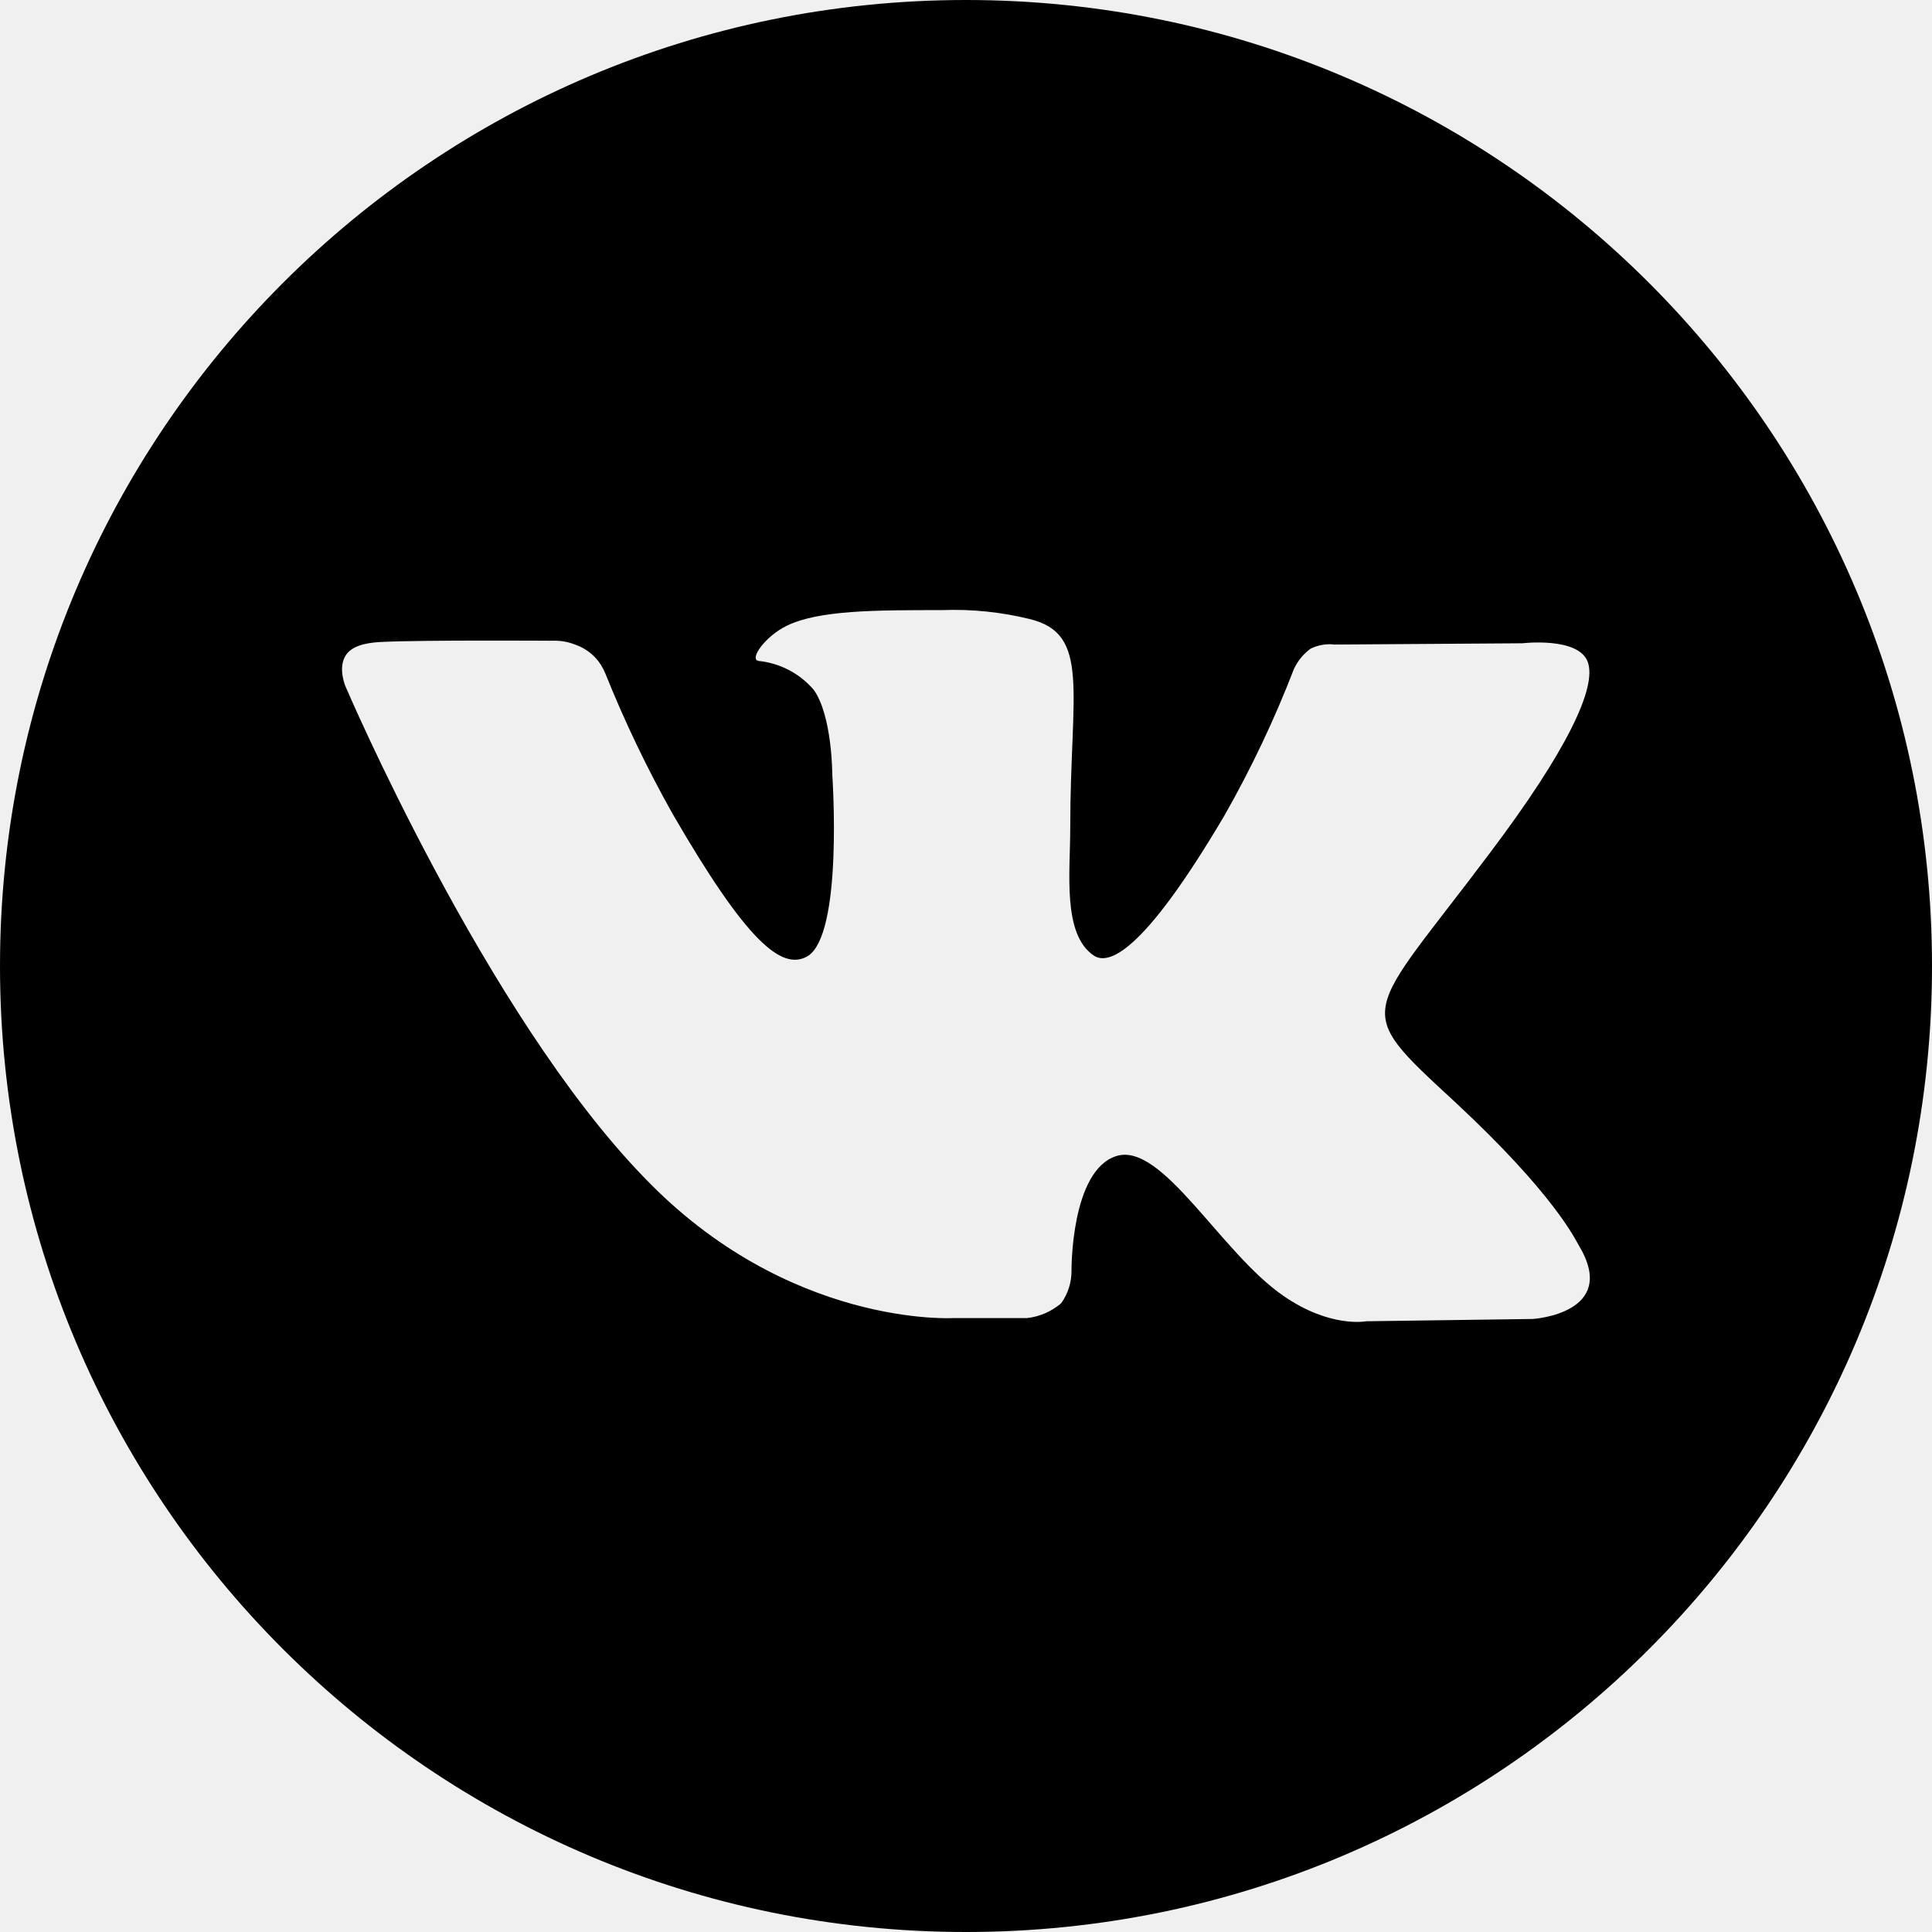
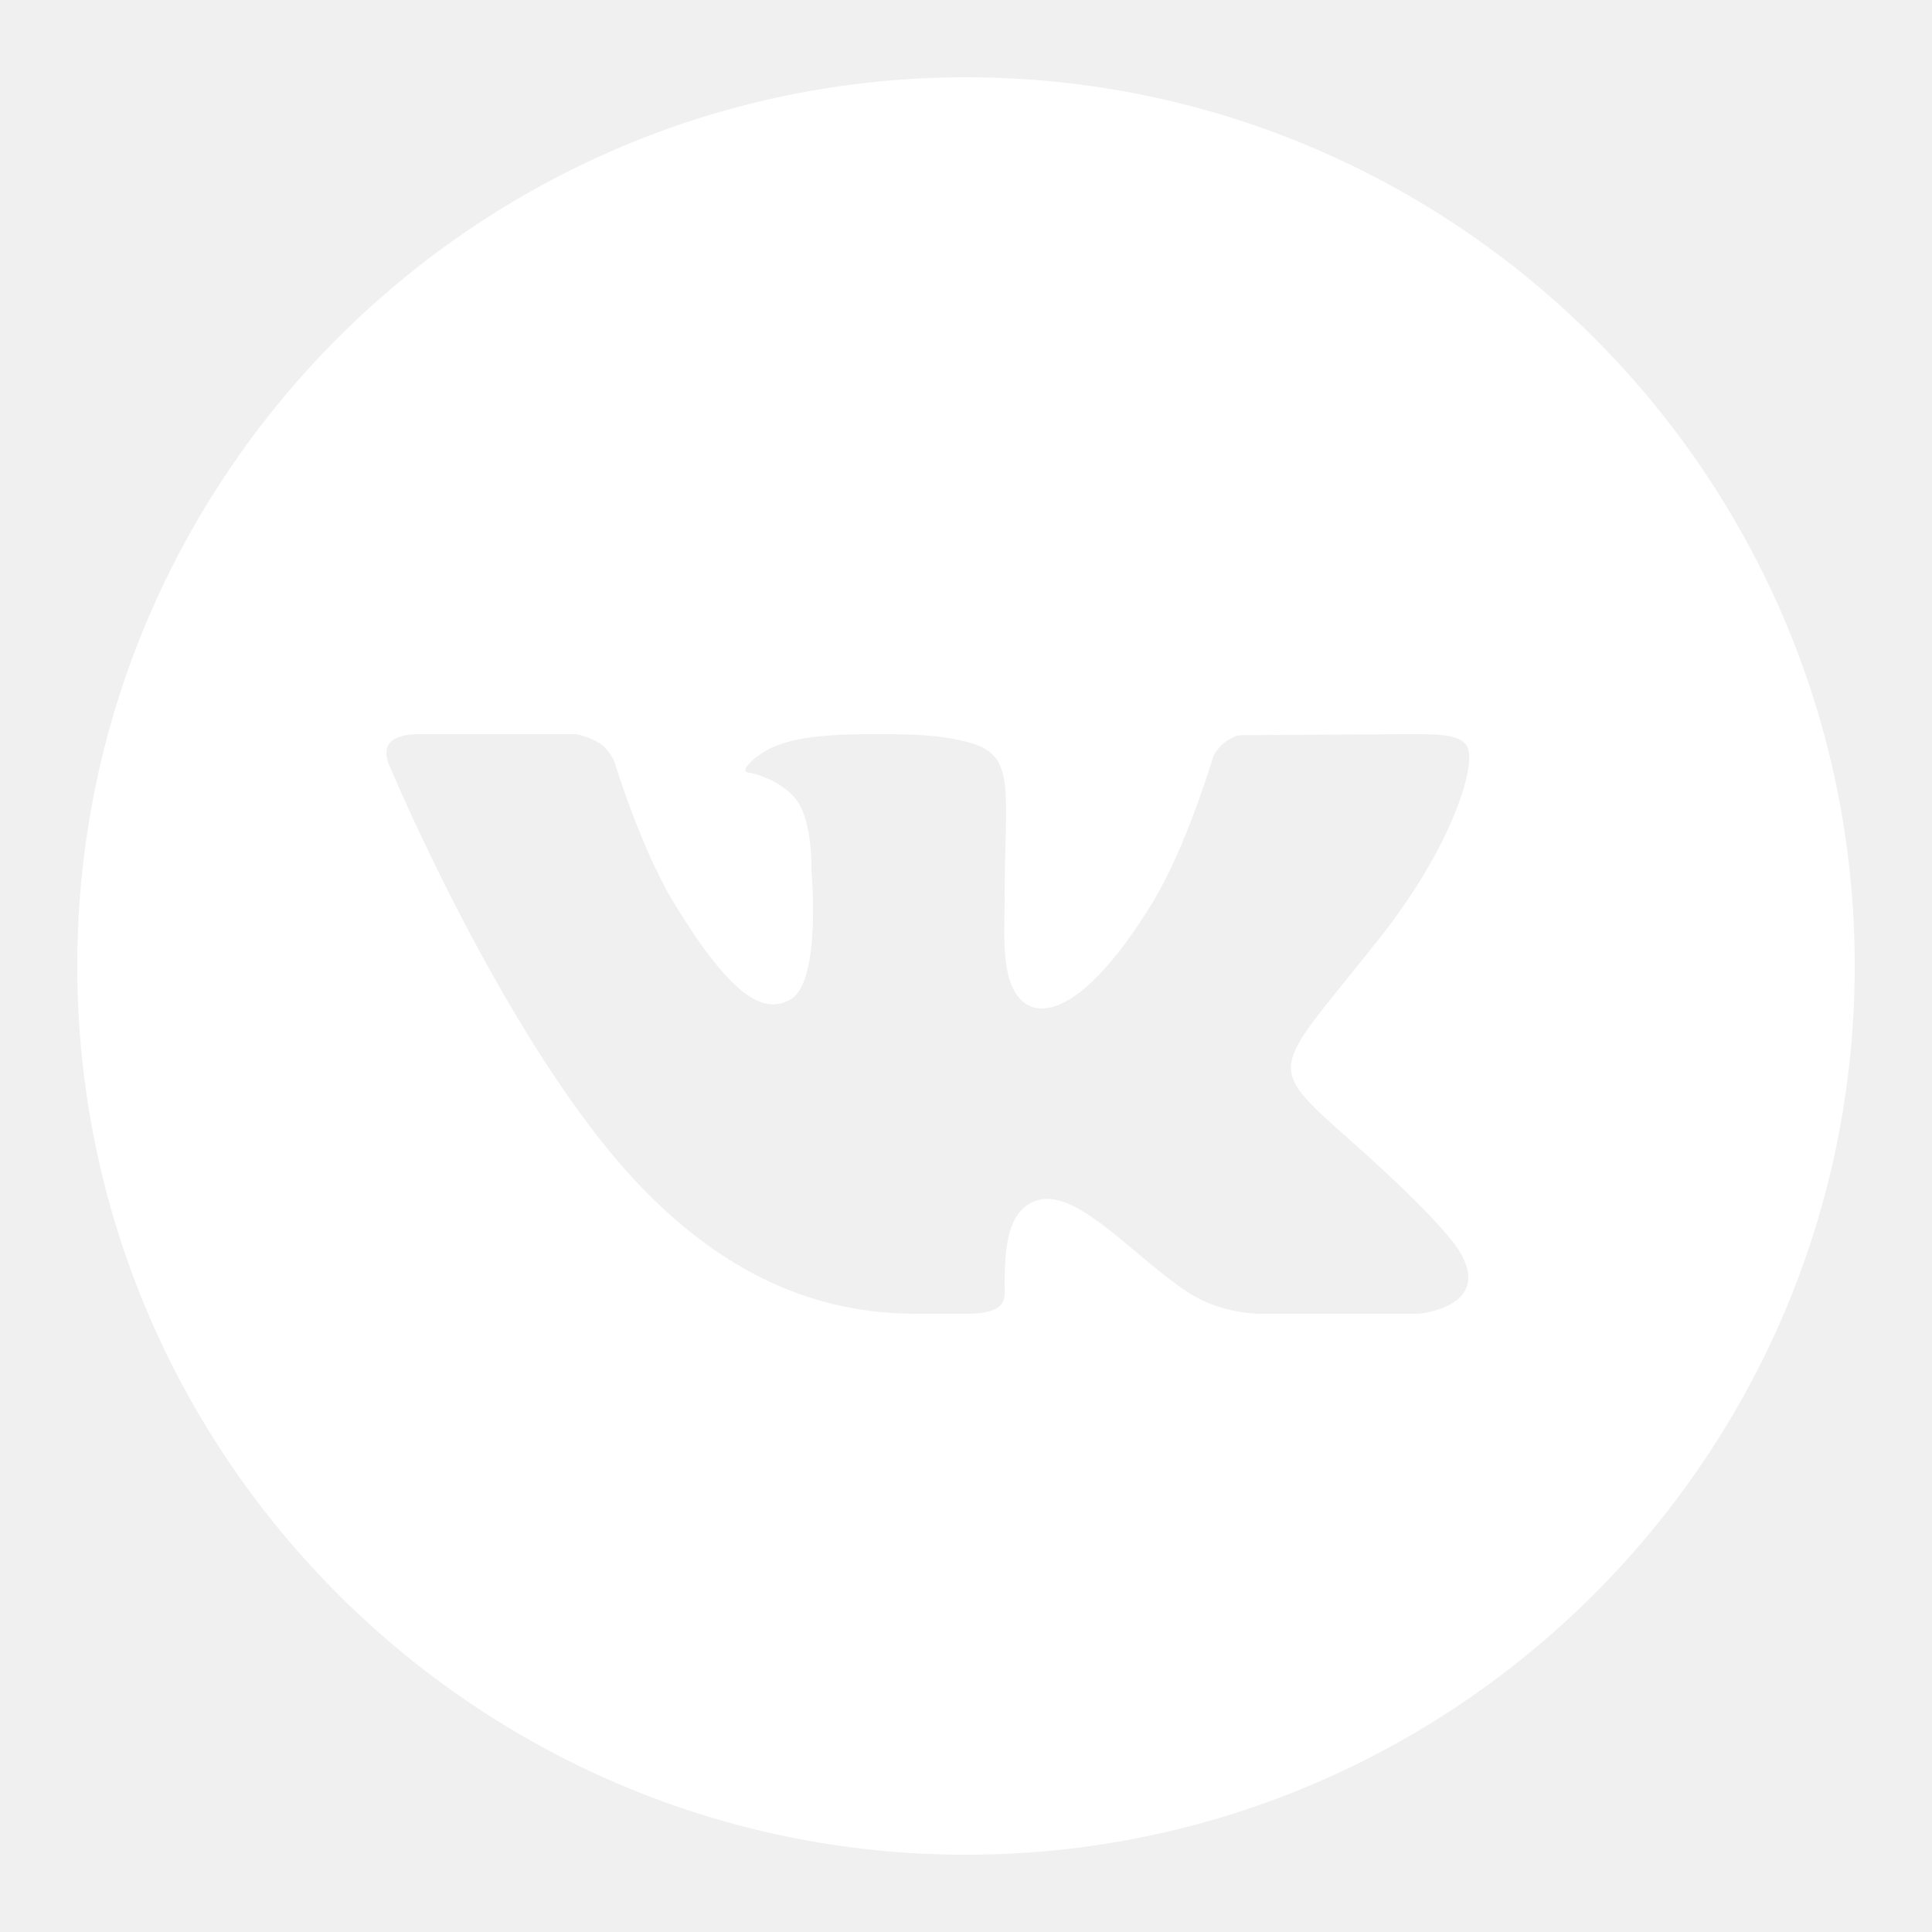
- <svg xmlns="http://www.w3.org/2000/svg" id="Capa_1" enable-background="new 0 0 512 512" viewBox="0 0 512 512">
-   <g id="Layer_2">
-     <g id="Color">
-       <path id="_47.VK" d="m256 0c-141.385 0-256 114.615-256 256s114.615 256 256 256 256-114.615 256-256-114.615-256-256-256zm150.232 349.541-44.16.606s-9.499 1.886-21.962-6.737c-16.539-11.352-32.101-40.825-44.227-37.053s-11.924 30.316-11.924 30.316c.039 3.113-.917 6.158-2.728 8.691-2.549 2.184-5.693 3.556-9.027 3.941h-19.571s-43.789 2.594-82.021-37.356c-42.038-43.385-79.057-130.055-79.057-130.055s-2.18-5.027.202-8.421c2.059-2.934 7.137-3.249 9.701-3.368 11.053-.517 44.261-.303 44.261-.303 2.778-.069 4.645.077 8.084 1.583 2.956 1.461 5.198 3.637 6.636 7.141 5.109 12.722 11.039 25.099 17.752 37.053 19.739 34.122 28.935 41.566 35.638 37.928 9.735-5.322 6.737-48.202 6.737-48.202s0-15.596-4.918-22.501c-3.702-4.325-8.923-7.062-14.585-7.646-2.661-.371 1.718-6.535 7.377-9.297 8.488-4.177 23.512-4.177 41.229-4.177 7.797-.294 15.597.5 23.175 2.358 16.303 3.941 10.779 19.099 10.779 55.545 0 11.655-2.122 28.093 6.299 33.684 3.638 2.324 12.463.337 34.627-37.255 7.071-12.44 13.207-25.387 18.358-38.737.992-2.122 2.497-3.962 4.379-5.356 1.99-.991 4.227-1.377 6.434-1.112l49.718-.337s14.922-1.785 17.347 4.985c2.425 6.771-5.592 23.579-25.903 50.526-33.347 44.463-37.053 40.421-9.364 65.987 26.442 24.556 31.933 36.514 32.842 37.996 10.979 18.125-12.128 19.573-12.128 19.573z" />
-     </g>
-   </g>
+ <svg xmlns="http://www.w3.org/2000/svg" fill="#FFFFFF" viewBox="0 0 50 50" width="64px" height="64px">
+   <path d="M25,2C12.318,2,2,12.318,2,25s10.318,23,23,23c12.683,0,23-10.318,23-23S37.683,2,25,2z M34.973,29.535 c2.237,1.986,2.702,2.695,2.778,2.816C38.678,33.821,36.723,34,36.723,34h-4.12c0,0-1.003,0.011-1.86-0.557 c-1.397-0.915-2.86-2.689-3.888-2.381C25.992,31.32,26,32.486,26,33.483C26,33.84,25.693,34,25,34s-0.981,0-1.288,0 c-2.257,0-4.706-0.76-7.149-3.313c-3.456-3.609-6.487-10.879-6.487-10.879s-0.179-0.366,0.016-0.589 c0.221-0.25,0.822-0.218,0.822-0.218L14.909,19c0,0,0.376,0.071,0.646,0.261c0.223,0.156,0.347,0.454,0.347,0.454 s0.671,2.216,1.526,3.629c1.67,2.758,2.447,2.828,3.014,2.531C21.27,25.445,21,22.513,21,22.513s0.037-1.259-0.395-1.82 c-0.333-0.434-0.97-0.665-1.248-0.701c-0.225-0.029,0.151-0.423,0.63-0.648C20.627,19.059,21.498,18.986,23,19 c1.169,0.011,1.506,0.081,1.962,0.186C26.341,19.504,26,20.343,26,23.289c0,0.944-0.13,2.271,0.582,2.711 c0.307,0.19,1.359,0.422,3.231-2.618c0.889-1.442,1.596-3.834,1.596-3.834s0.146-0.263,0.373-0.393 c0.232-0.133,0.225-0.13,0.543-0.13S35.832,19,36.532,19c0.699,0,1.355-0.008,1.468,0.402c0.162,0.589-0.516,2.607-2.234,4.797 C32.943,27.793,32.63,27.457,34.973,29.535z" />
</svg>
